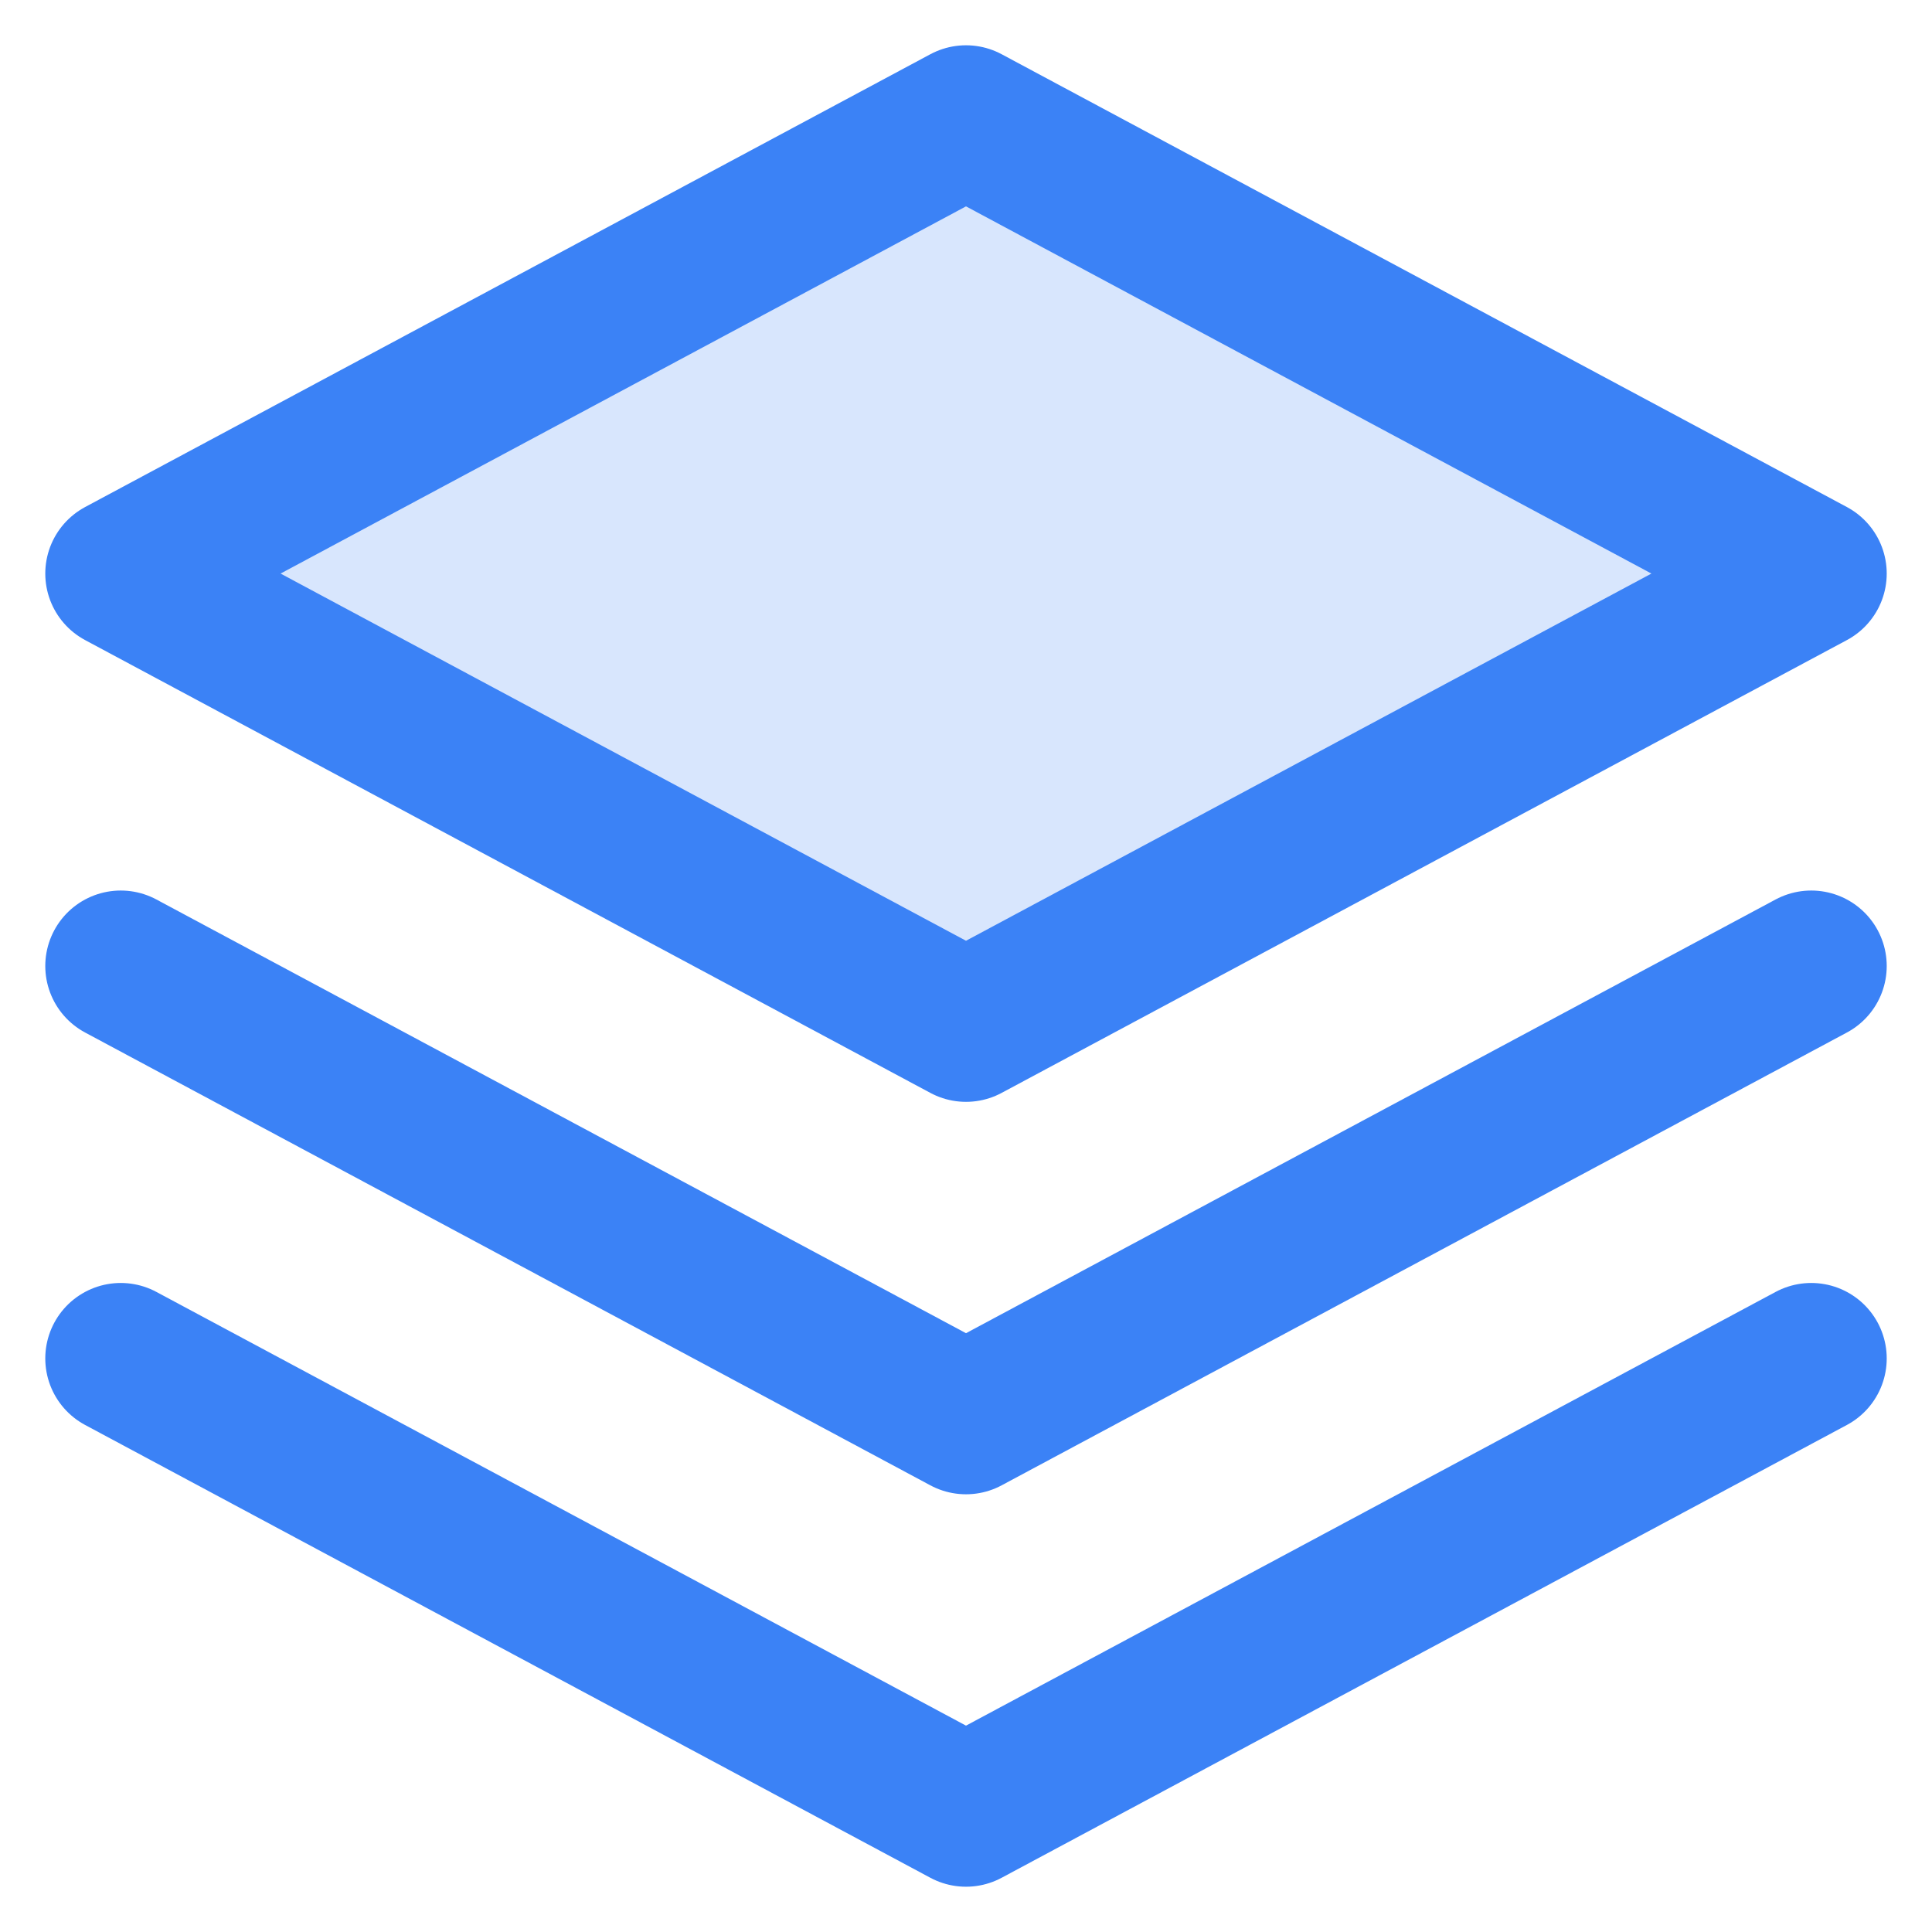
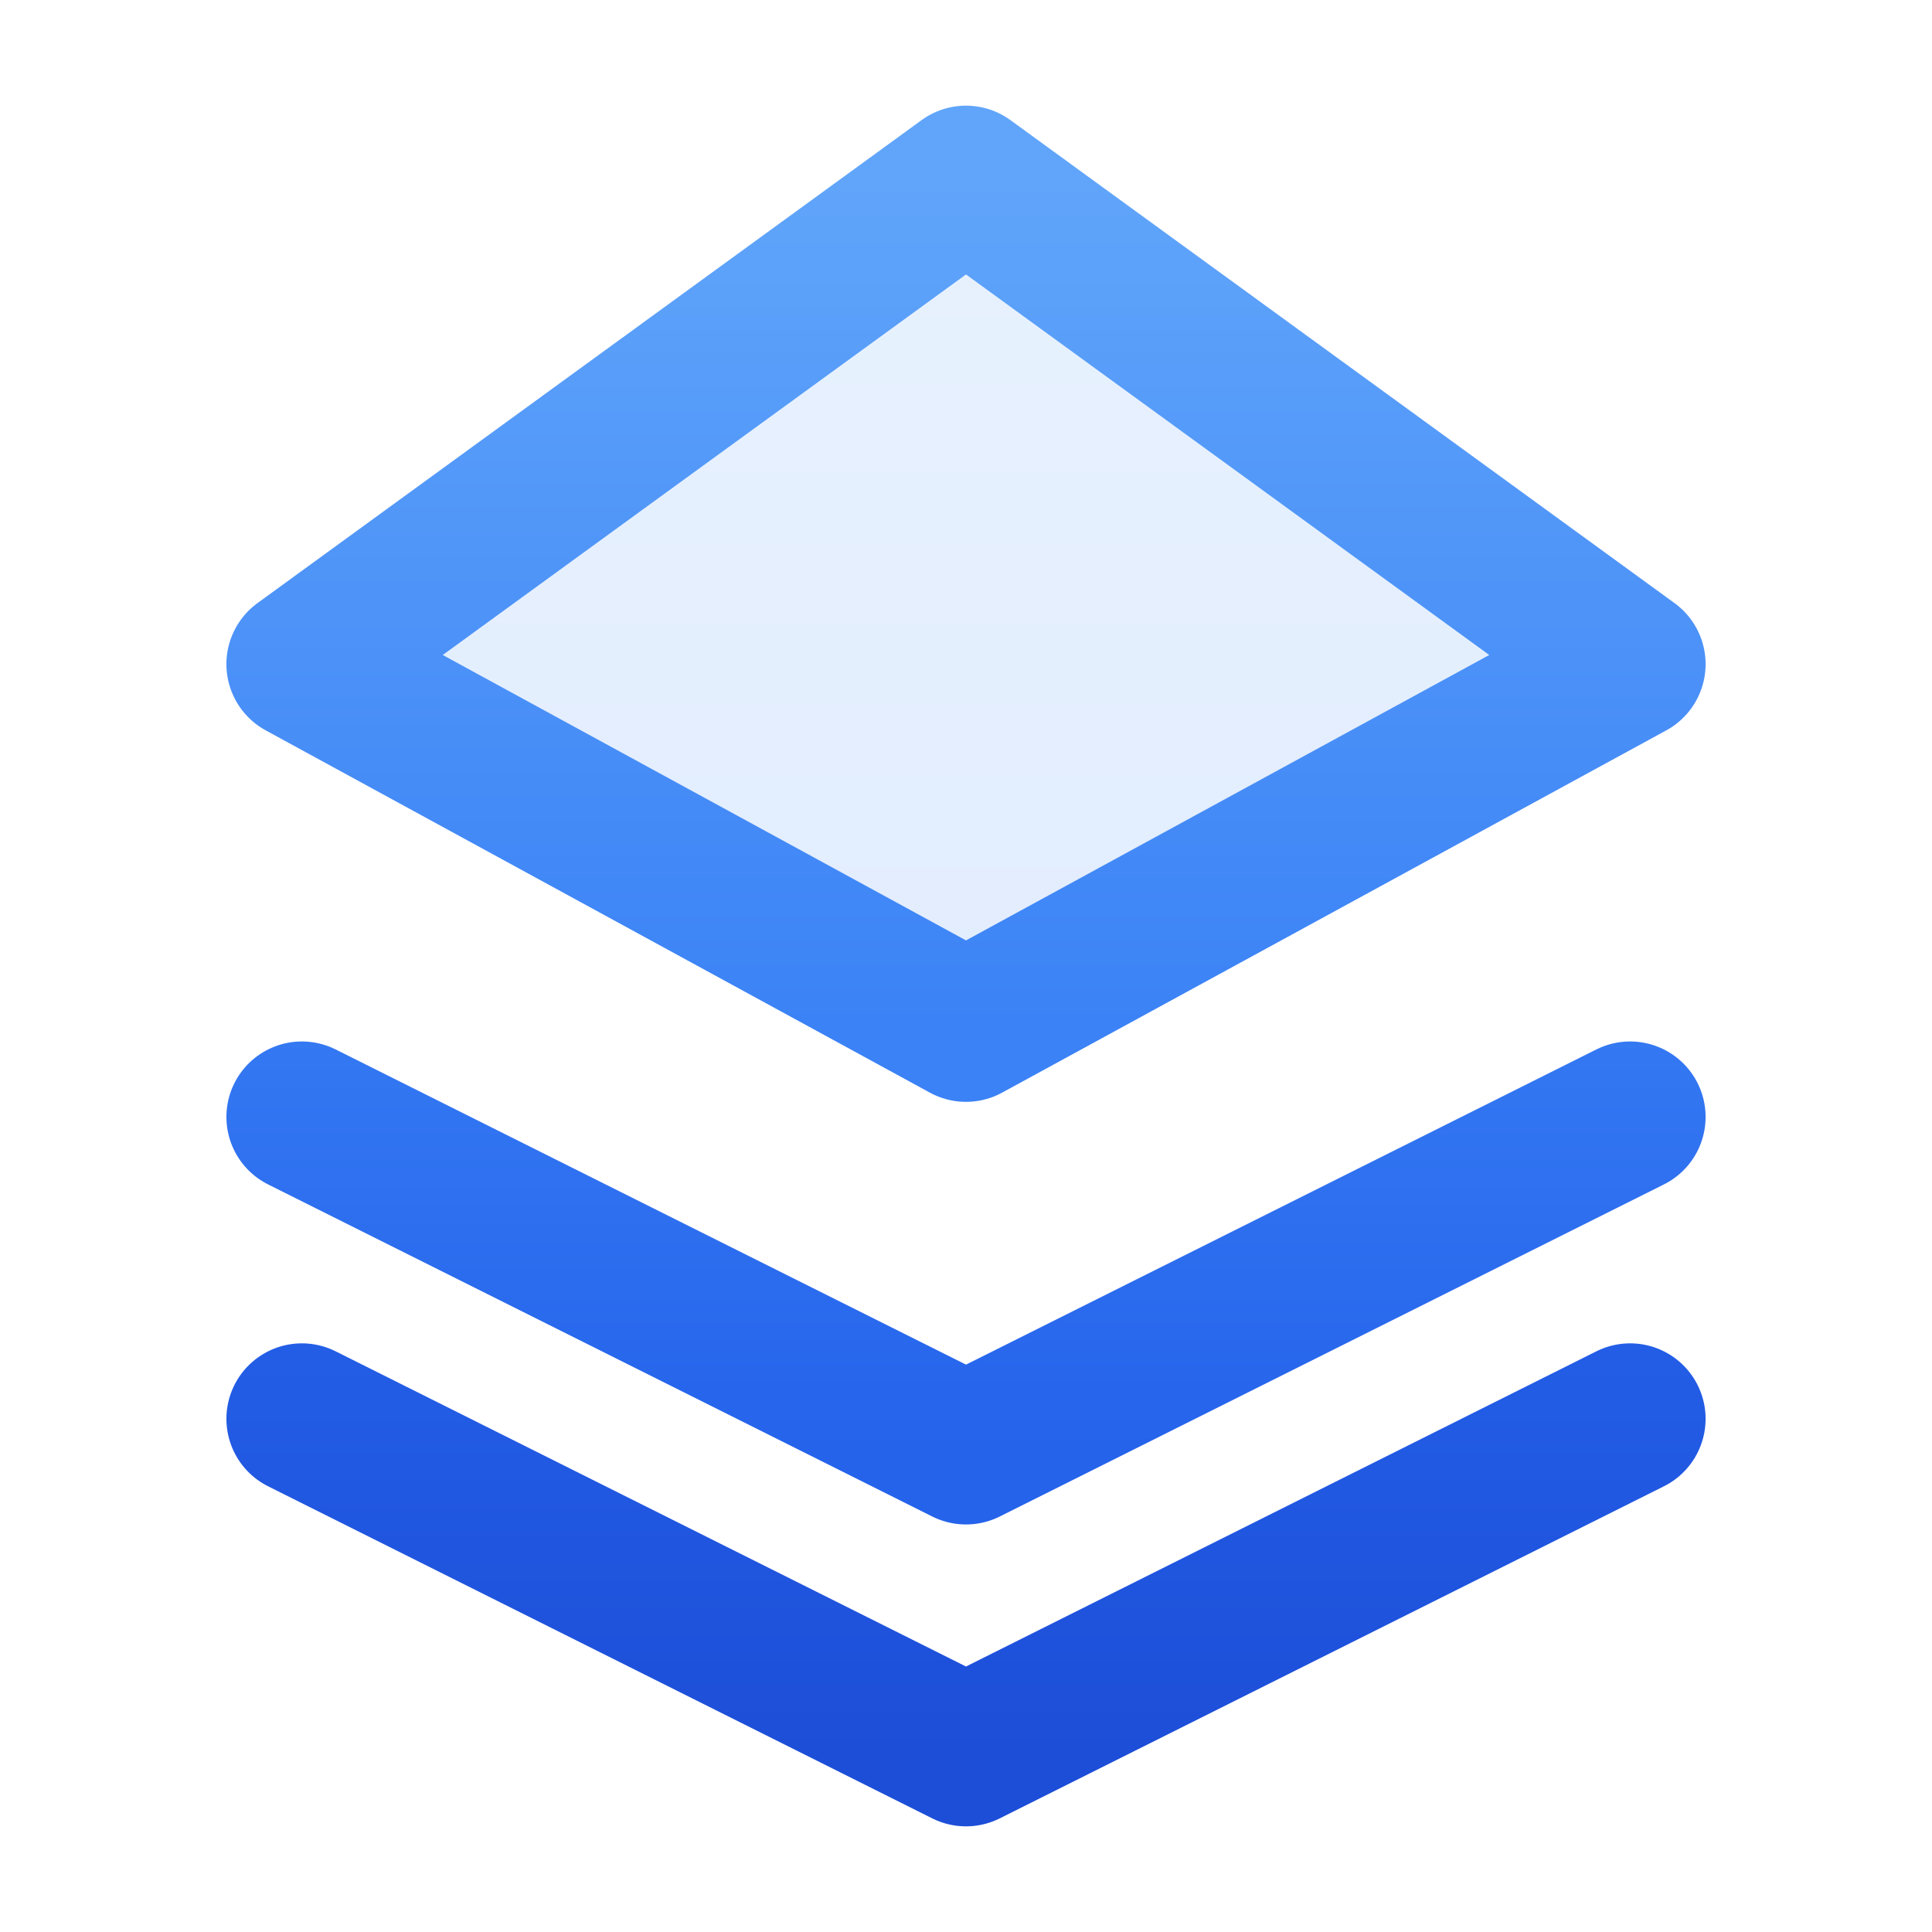
<svg xmlns="http://www.w3.org/2000/svg" width="32" height="32" viewBox="0 0 32 32" fill="none">
-   <path d="M16 2L2 9.5l14 7.5 14-7.5L16 2z" fill="#3b82f6" opacity="0.2" />
-   <path d="M2 22.5l14 7.5 14-7.5" stroke="#3b82f6" stroke-width="2.5" stroke-linecap="round" stroke-linejoin="round" />
-   <path d="M2 16l14 7.5L30 16" stroke="#3b82f6" stroke-width="2.5" stroke-linecap="round" stroke-linejoin="round" />
-   <path d="M16 2L2 9.5l14 7.5 14-7.5L16 2z" stroke="#3b82f6" stroke-width="2.5" stroke-linecap="round" stroke-linejoin="round" />
+   <defs>
+     <linearGradient id="ft" x1="16" y1="3" x2="16" y2="17" gradientUnits="userSpaceOnUse">
+       <stop offset="0%" stop-color="#60a5fa" />
+       <stop offset="100%" stop-color="#3b82f6" />
+     </linearGradient>
+     <linearGradient id="fm" x1="16" y1="14" x2="16" y2="24" gradientUnits="userSpaceOnUse">
+       <stop offset="0%" stop-color="#3b82f6" />
+       <stop offset="100%" stop-color="#2563eb" />
+     </linearGradient>
+     <linearGradient id="fb" x1="16" y1="20" x2="16" y2="29" gradientUnits="userSpaceOnUse">
+       <stop offset="0%" stop-color="#2563eb" />
+       <stop offset="100%" stop-color="#1d4ed8" />
+     </linearGradient>
+   </defs>
+   <path d="M5 23.5L16 29L27 23.5" stroke="url(#fb)" stroke-width="2.5" stroke-linecap="round" stroke-linejoin="round" />
+   <path d="M5 18.5L16 24L27 18.5" stroke="url(#fm)" stroke-width="2.5" stroke-linecap="round" stroke-linejoin="round" />
+   <path d="M16 3L5 11L16 17L27 11Z" fill="url(#ft)" fill-opacity="0.15" />
+   <path d="M16 3L5 11L16 17L27 11Z" stroke="url(#ft)" stroke-width="2.5" stroke-linecap="round" stroke-linejoin="round" />
</svg>
